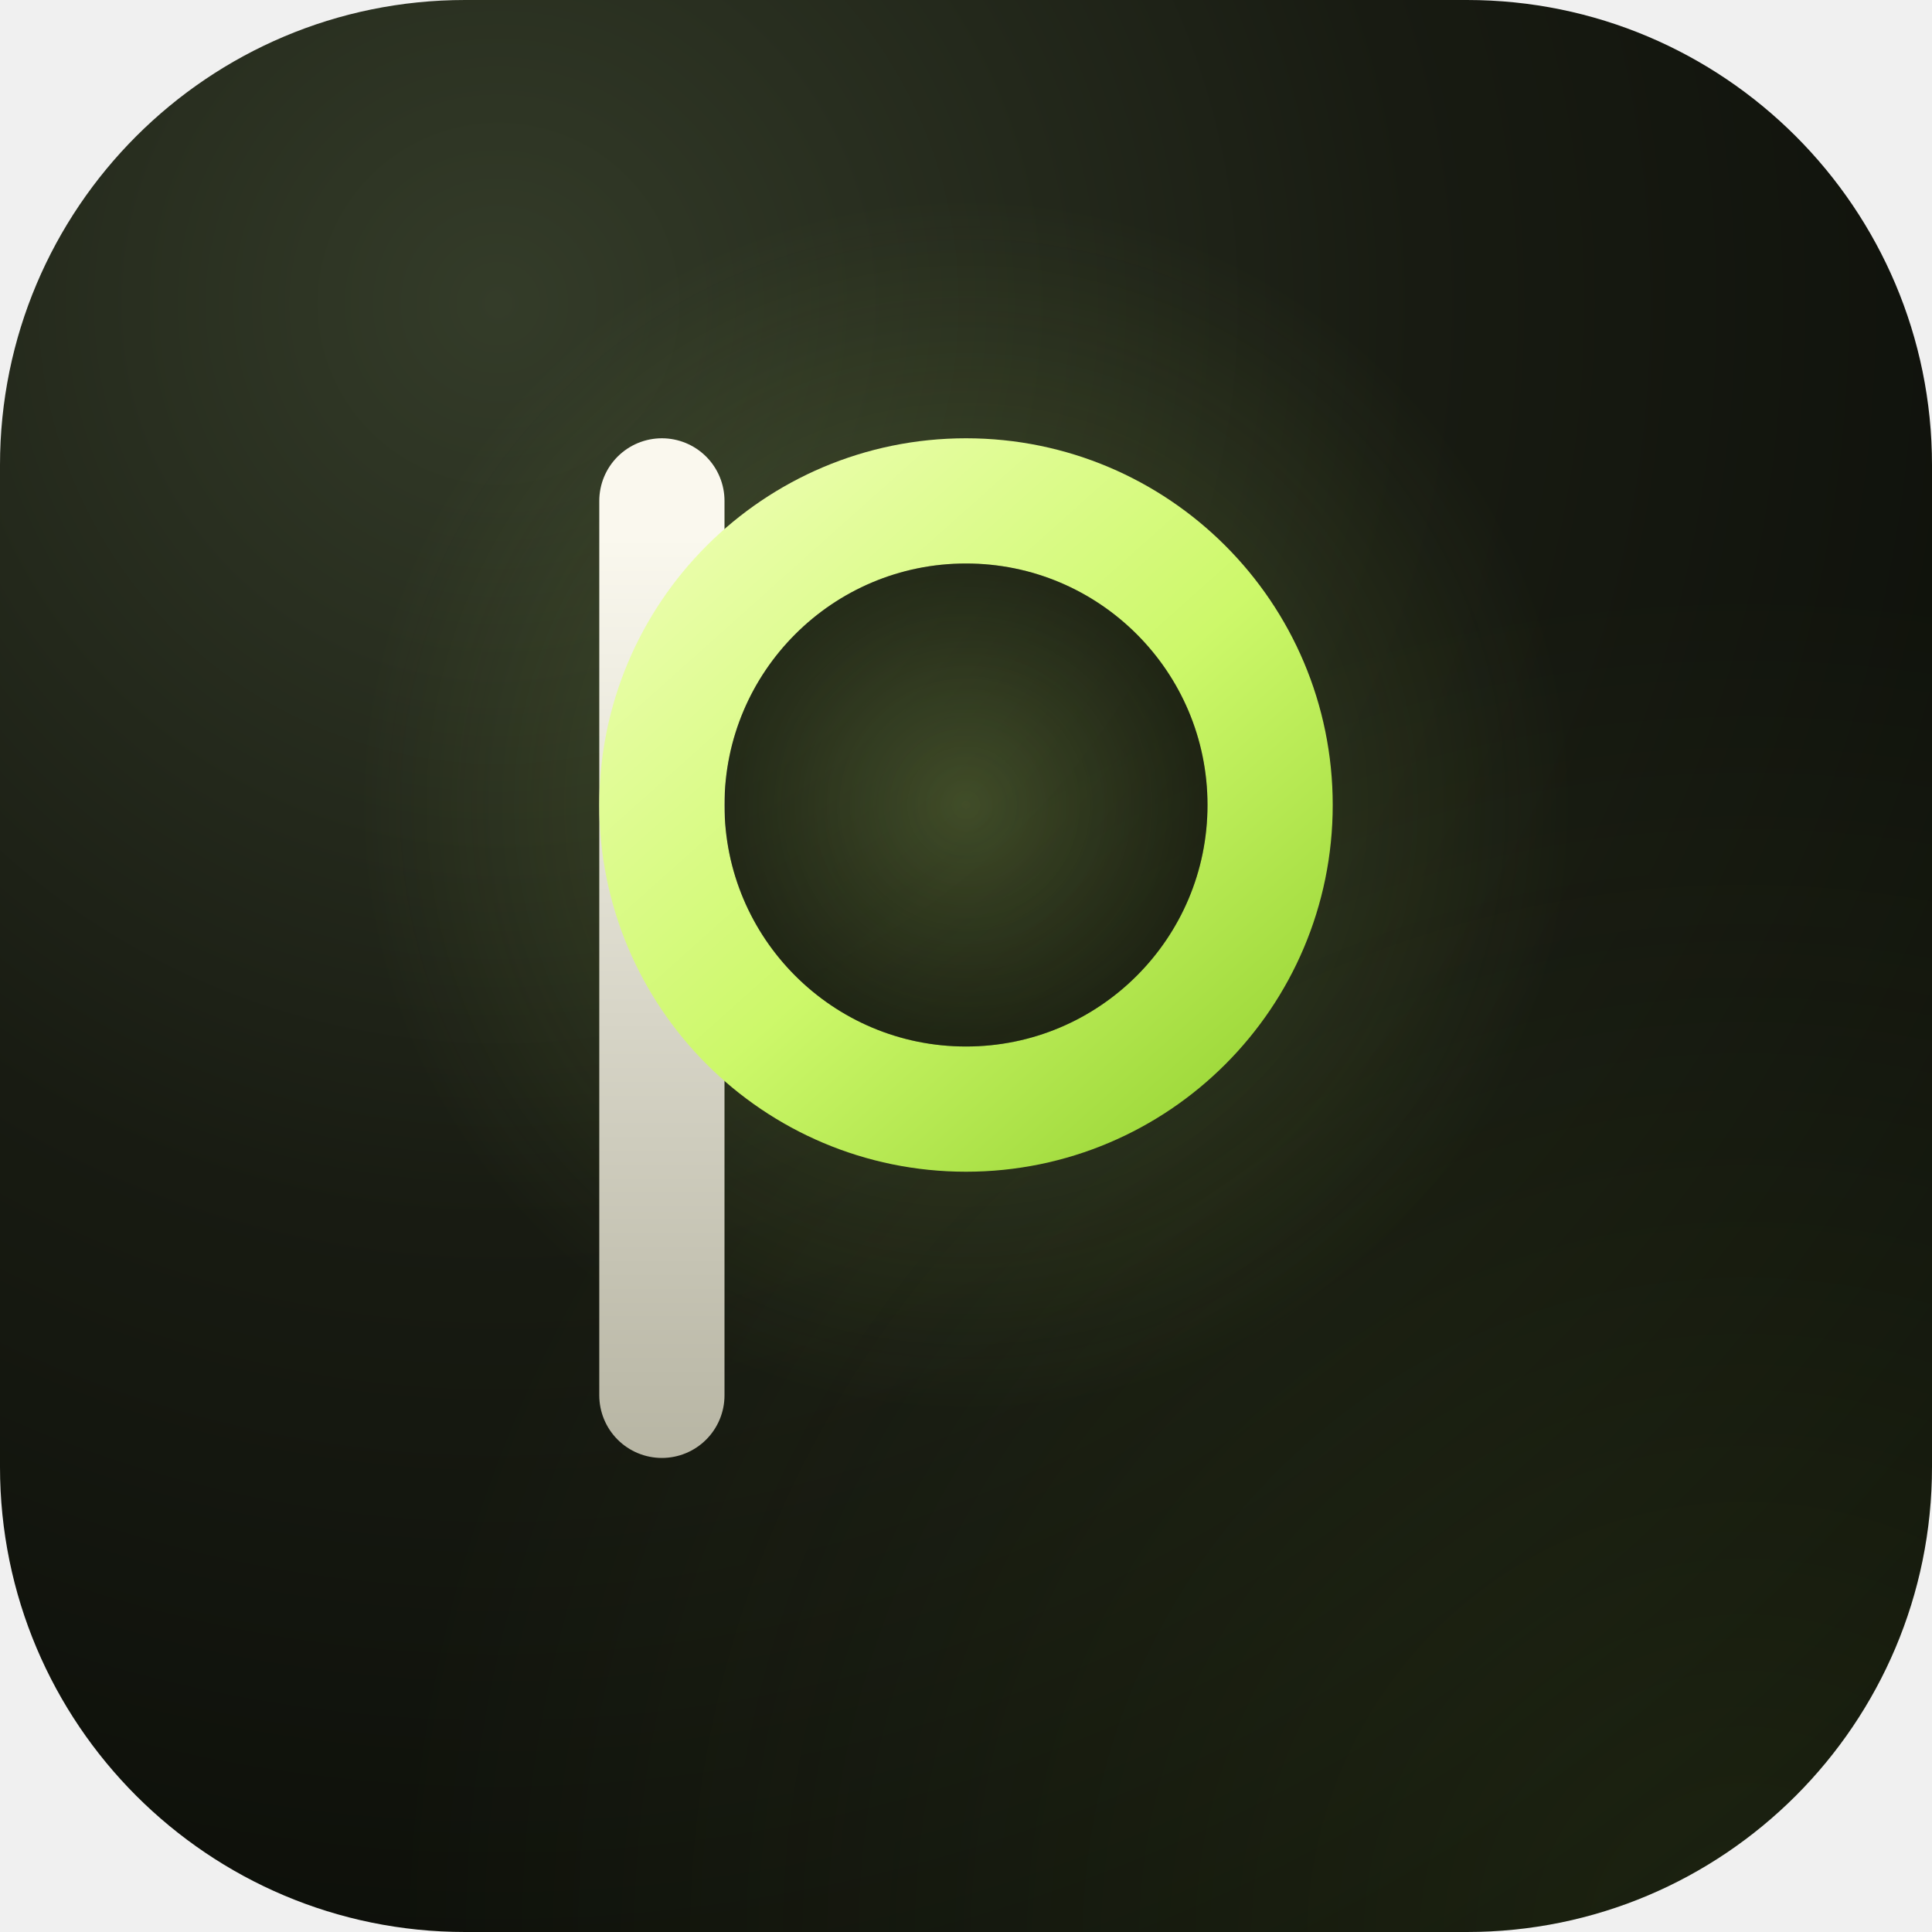
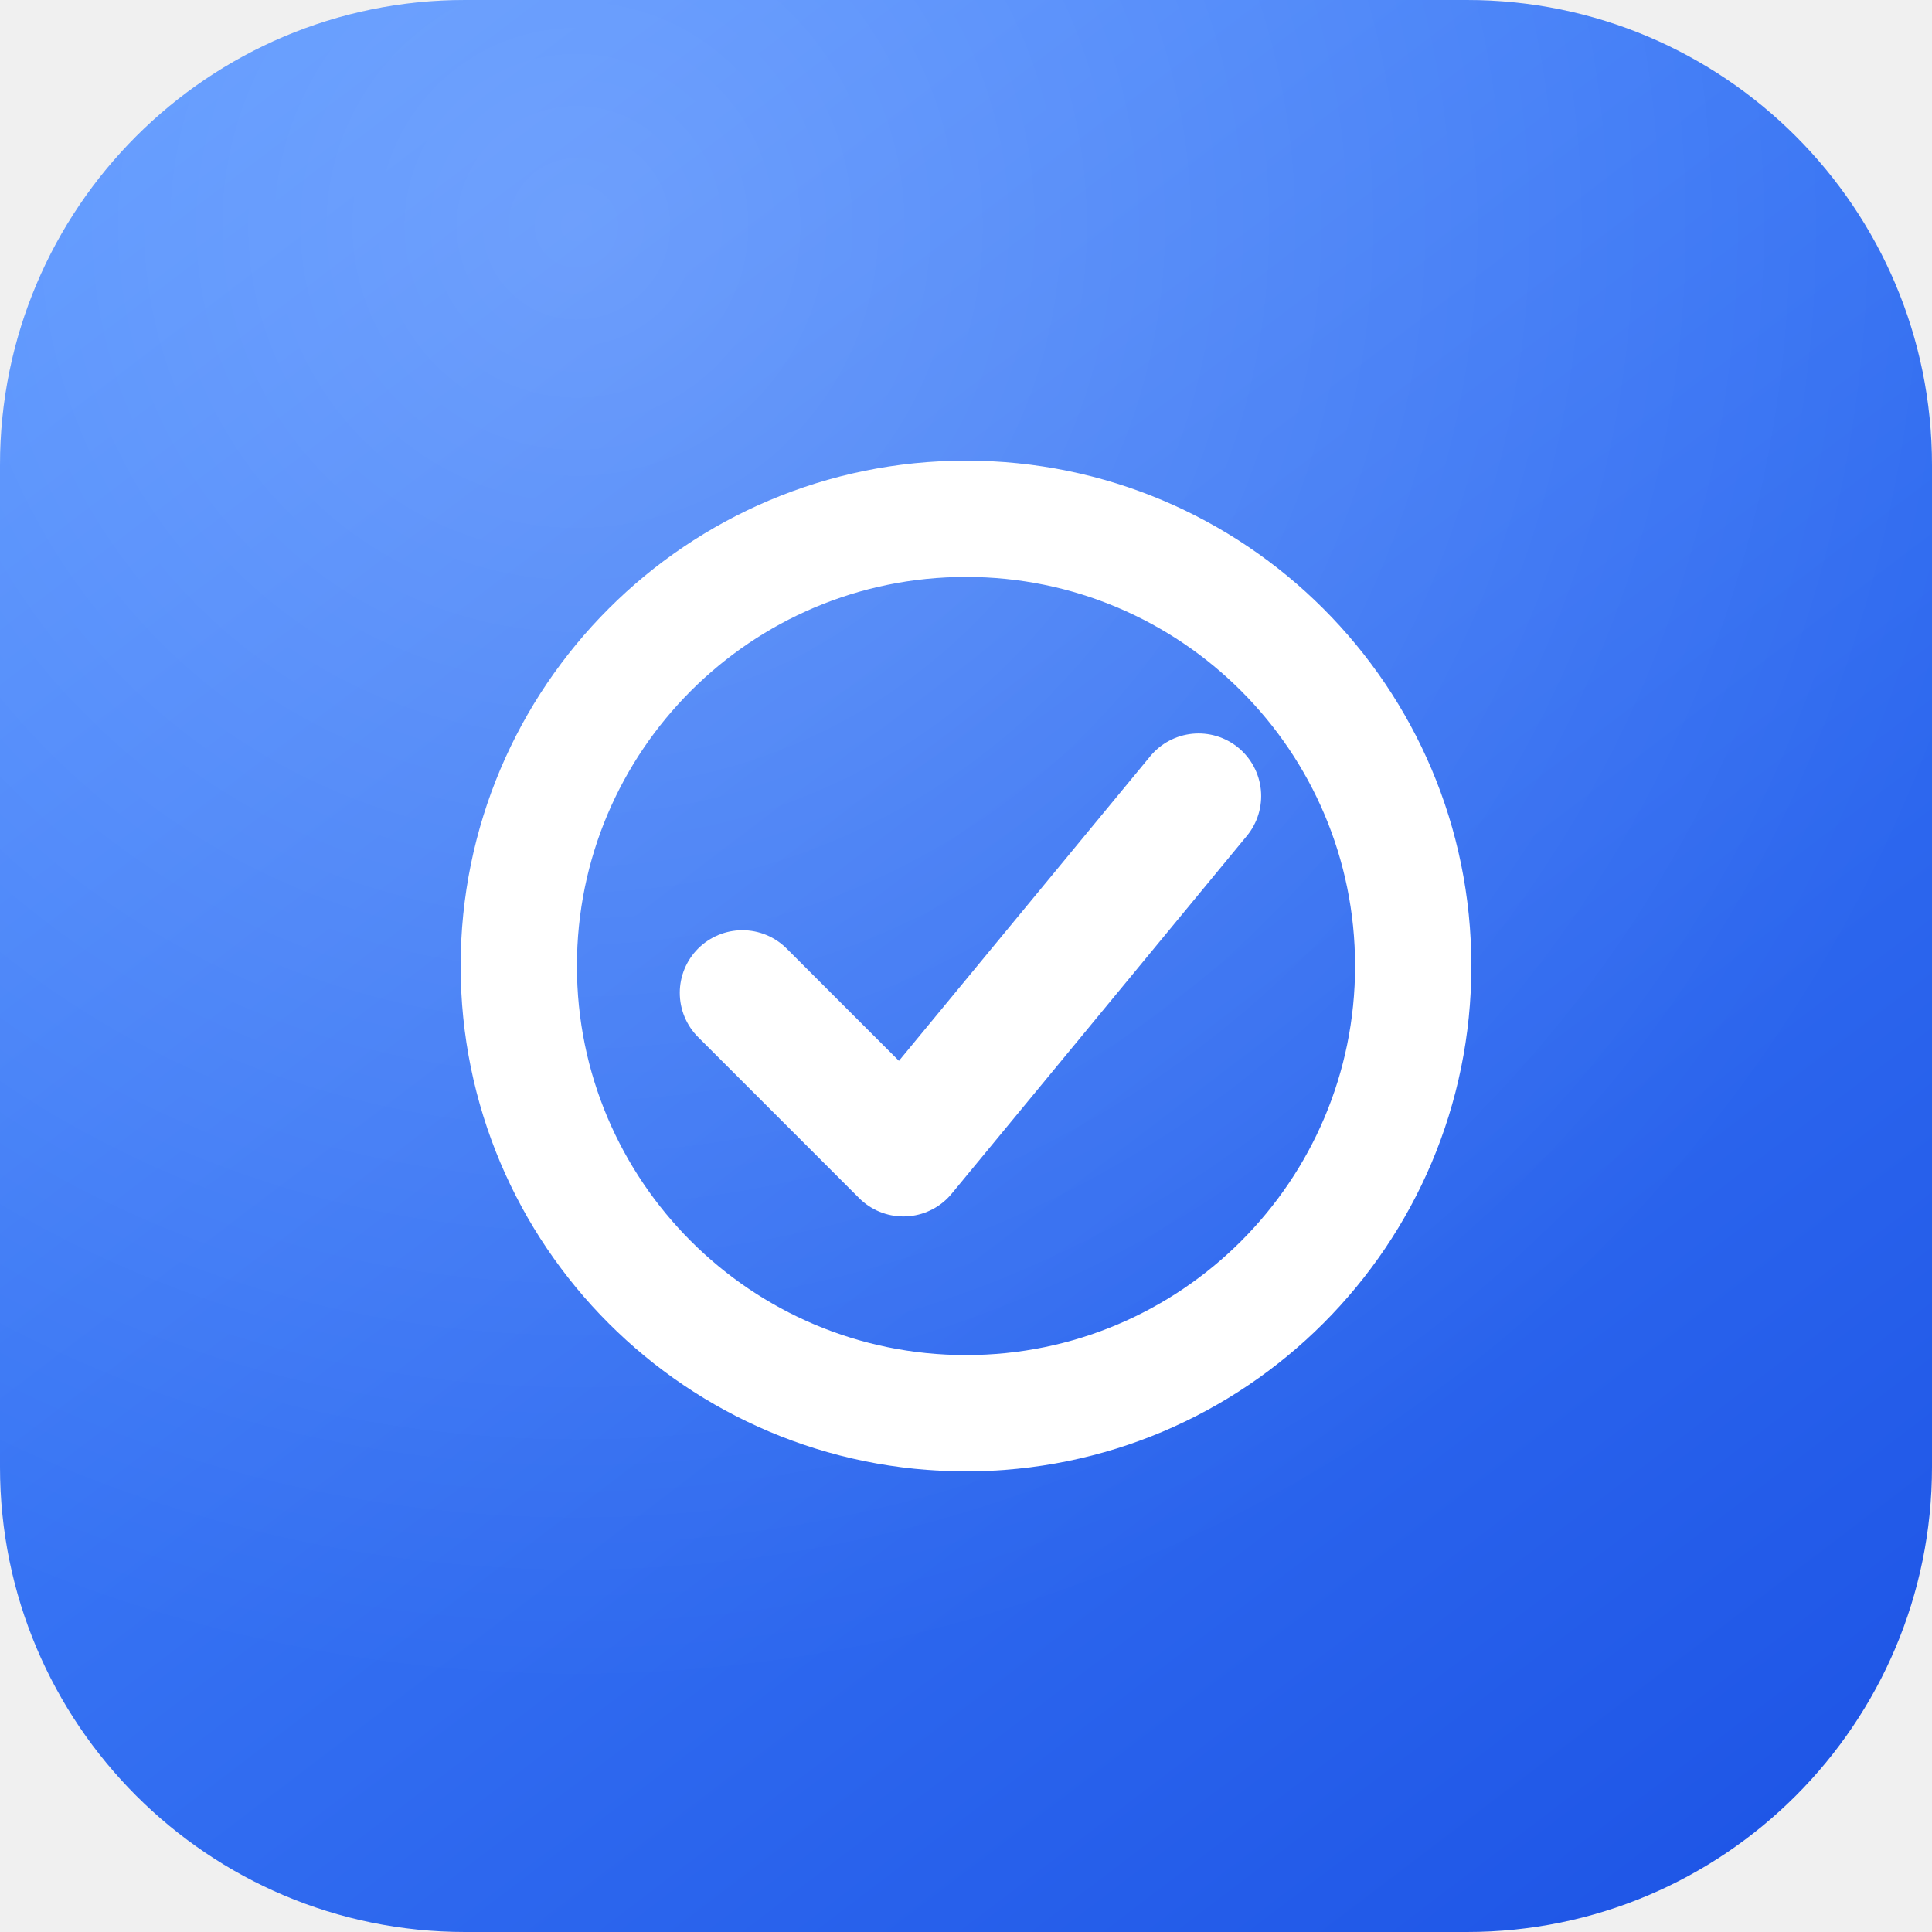
<svg xmlns="http://www.w3.org/2000/svg" viewBox="0 0 108 108" width="108" height="108">
  <defs>
-     <radialGradient id="bg" cx="0.26" cy="0.16" r="1.05">
-       <stop offset="0" stop-color="#343C29" />
-       <stop offset="0.45" stop-color="#181B12" />
-       <stop offset="1" stop-color="#080A06" />
-     </radialGradient>
-     <radialGradient id="bgGlow" cx="0.9" cy="1.0" r="0.7">
-       <stop offset="0" stop-color="#C7F36B" stop-opacity="0.10" />
-       <stop offset="1" stop-color="#C7F36B" stop-opacity="0" />
-     </radialGradient>
-     <linearGradient id="lime" gradientUnits="userSpaceOnUse" x1="38" y1="24" x2="72" y2="62">
-       <stop offset="0" stop-color="#F0FFB8" />
-       <stop offset="0.55" stop-color="#CDF86A" />
-       <stop offset="1" stop-color="#97D433" />
+     <linearGradient id="bg" x1="0.12" y1="0" x2="0.88" y2="1">
+       <stop offset="0" stop-color="#4C8DFF" />
+       <stop offset="1" stop-color="#1E55E6" />
    </linearGradient>
-     <linearGradient id="cream" gradientUnits="userSpaceOnUse" x1="37" y1="30" x2="37" y2="84">
-       <stop offset="0" stop-color="#FAF8EE" />
-       <stop offset="1" stop-color="#B4B2A0" />
-     </linearGradient>
-     <radialGradient id="glow" cx="54" cy="45" r="34" gradientUnits="userSpaceOnUse">
-       <stop offset="0" stop-color="#C7F36B" stop-opacity="0.20" />
-       <stop offset="1" stop-color="#C7F36B" stop-opacity="0" />
-     </radialGradient>
-     <radialGradient id="hole" cx="54" cy="45" r="13" gradientUnits="userSpaceOnUse">
-       <stop offset="0" stop-color="#000" stop-opacity="0" />
-       <stop offset="1" stop-color="#000" stop-opacity="0.35" />
+     <radialGradient id="hi" cx="0.3" cy="0.12" r="0.75">
+       <stop offset="0" stop-color="#FFFFFF" stop-opacity="0.22" />
+       <stop offset="1" stop-color="#FFFFFF" stop-opacity="0" />
    </radialGradient>
  </defs>
  <clipPath id="r">
    <rect width="108" height="108" rx="26" />
  </clipPath>
  <g clip-path="url(#r)">
    <rect width="108" height="108" fill="url(#bg)" />
-     <rect width="108" height="108" fill="url(#bgGlow)" />
-     <circle cx="54" cy="45" r="34" fill="url(#glow)" />
-     <path d="M37 28V78" stroke="url(#cream)" stroke-width="7" stroke-linecap="round" fill="none" />
-     <circle cx="54" cy="45" r="17" fill="none" stroke="url(#lime)" stroke-width="7" />
-     <circle cx="54" cy="45" r="13.5" fill="url(#hole)" />
+     <rect width="108" height="108" fill="url(#hi)" />
+     <circle cx="54" cy="54" r="25" fill="none" stroke="#FFFFFF" stroke-width="6.5" />
+     <path d="M41.5,55.5 L50.5,64.5 L67,44.5" fill="none" stroke="#FFFFFF" stroke-width="7" stroke-linecap="round" stroke-linejoin="round" />
  </g>
</svg>
